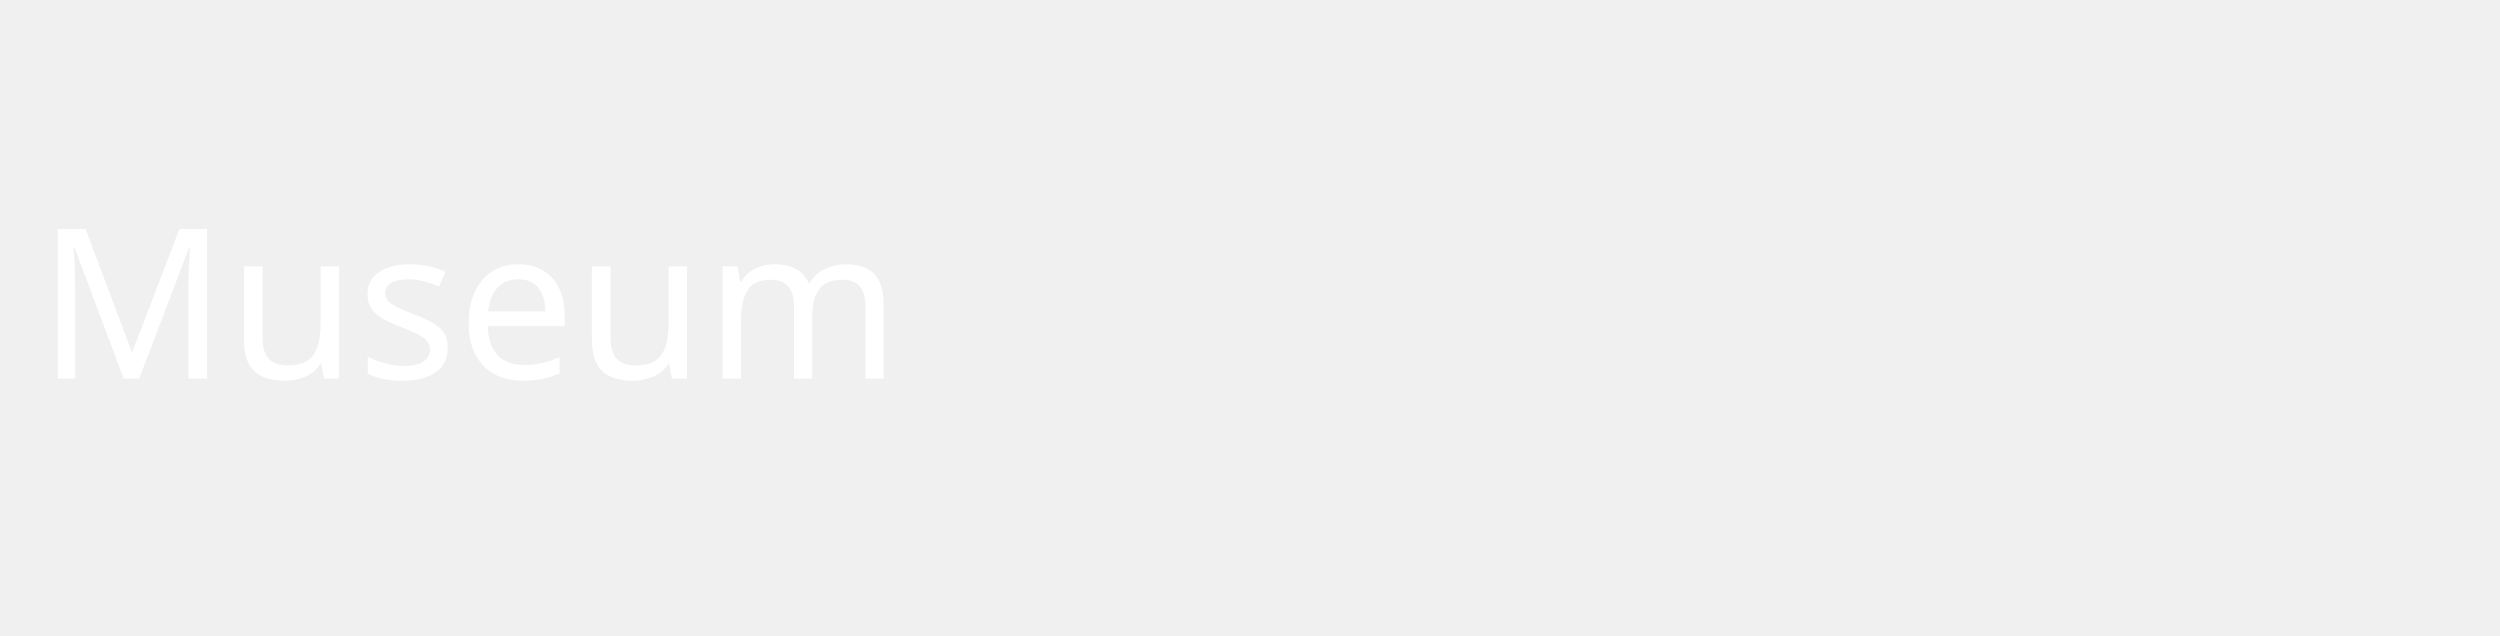
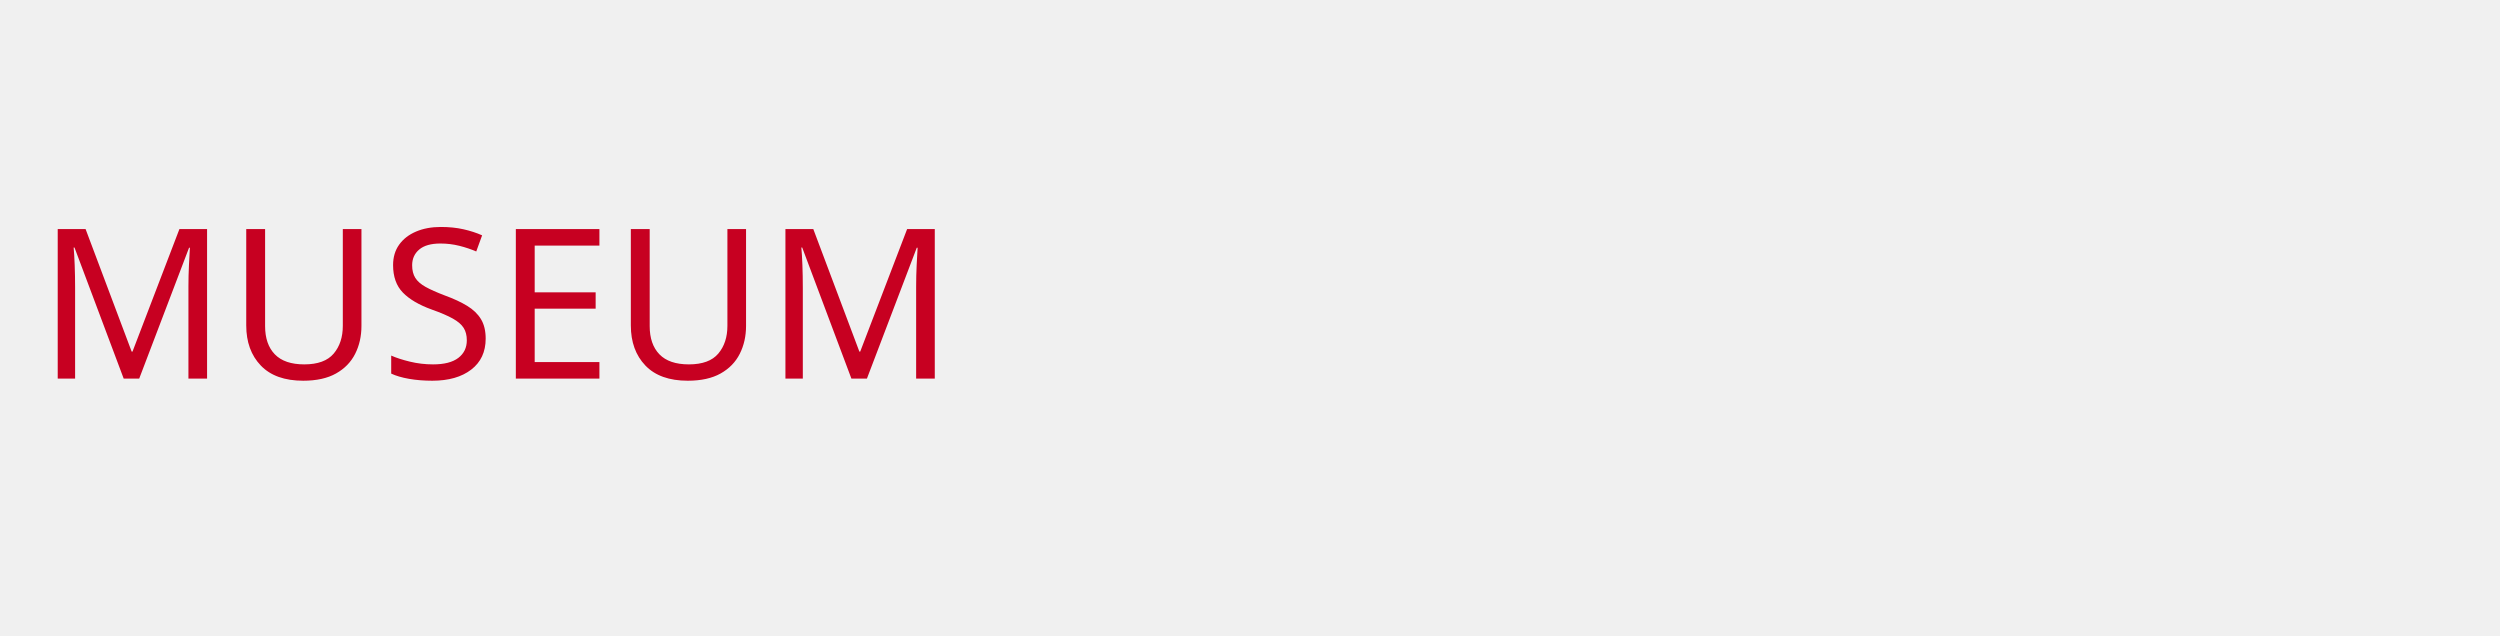
<svg xmlns="http://www.w3.org/2000/svg" version="1.1" id="eEpfRV6i5a01" text-rendering="geometricPrecision" shape-rendering="geometricPrecision" x="0px" y="0px" viewBox="0 0 4750 1207" style="enable-background:new 0 0 4750 1207;" xml:space="preserve">
  <style type="text/css">
- 	.st0{fill:#ffffff;}
+ 	.st0{fill:#c70021;}
	.st1{font-family:'Arial-Black';}
	.st2{font-size:398px;}
</style>
-   <text transform="matrix(1 0 0 1 71.0596 719.3887)" class="st0 st1 st2">Museum</text>
+   <text transform="matrix(1 0 0 1 71.0596 719.3887)" class="st0 st1 st2">MUSEUM</text>
</svg>
